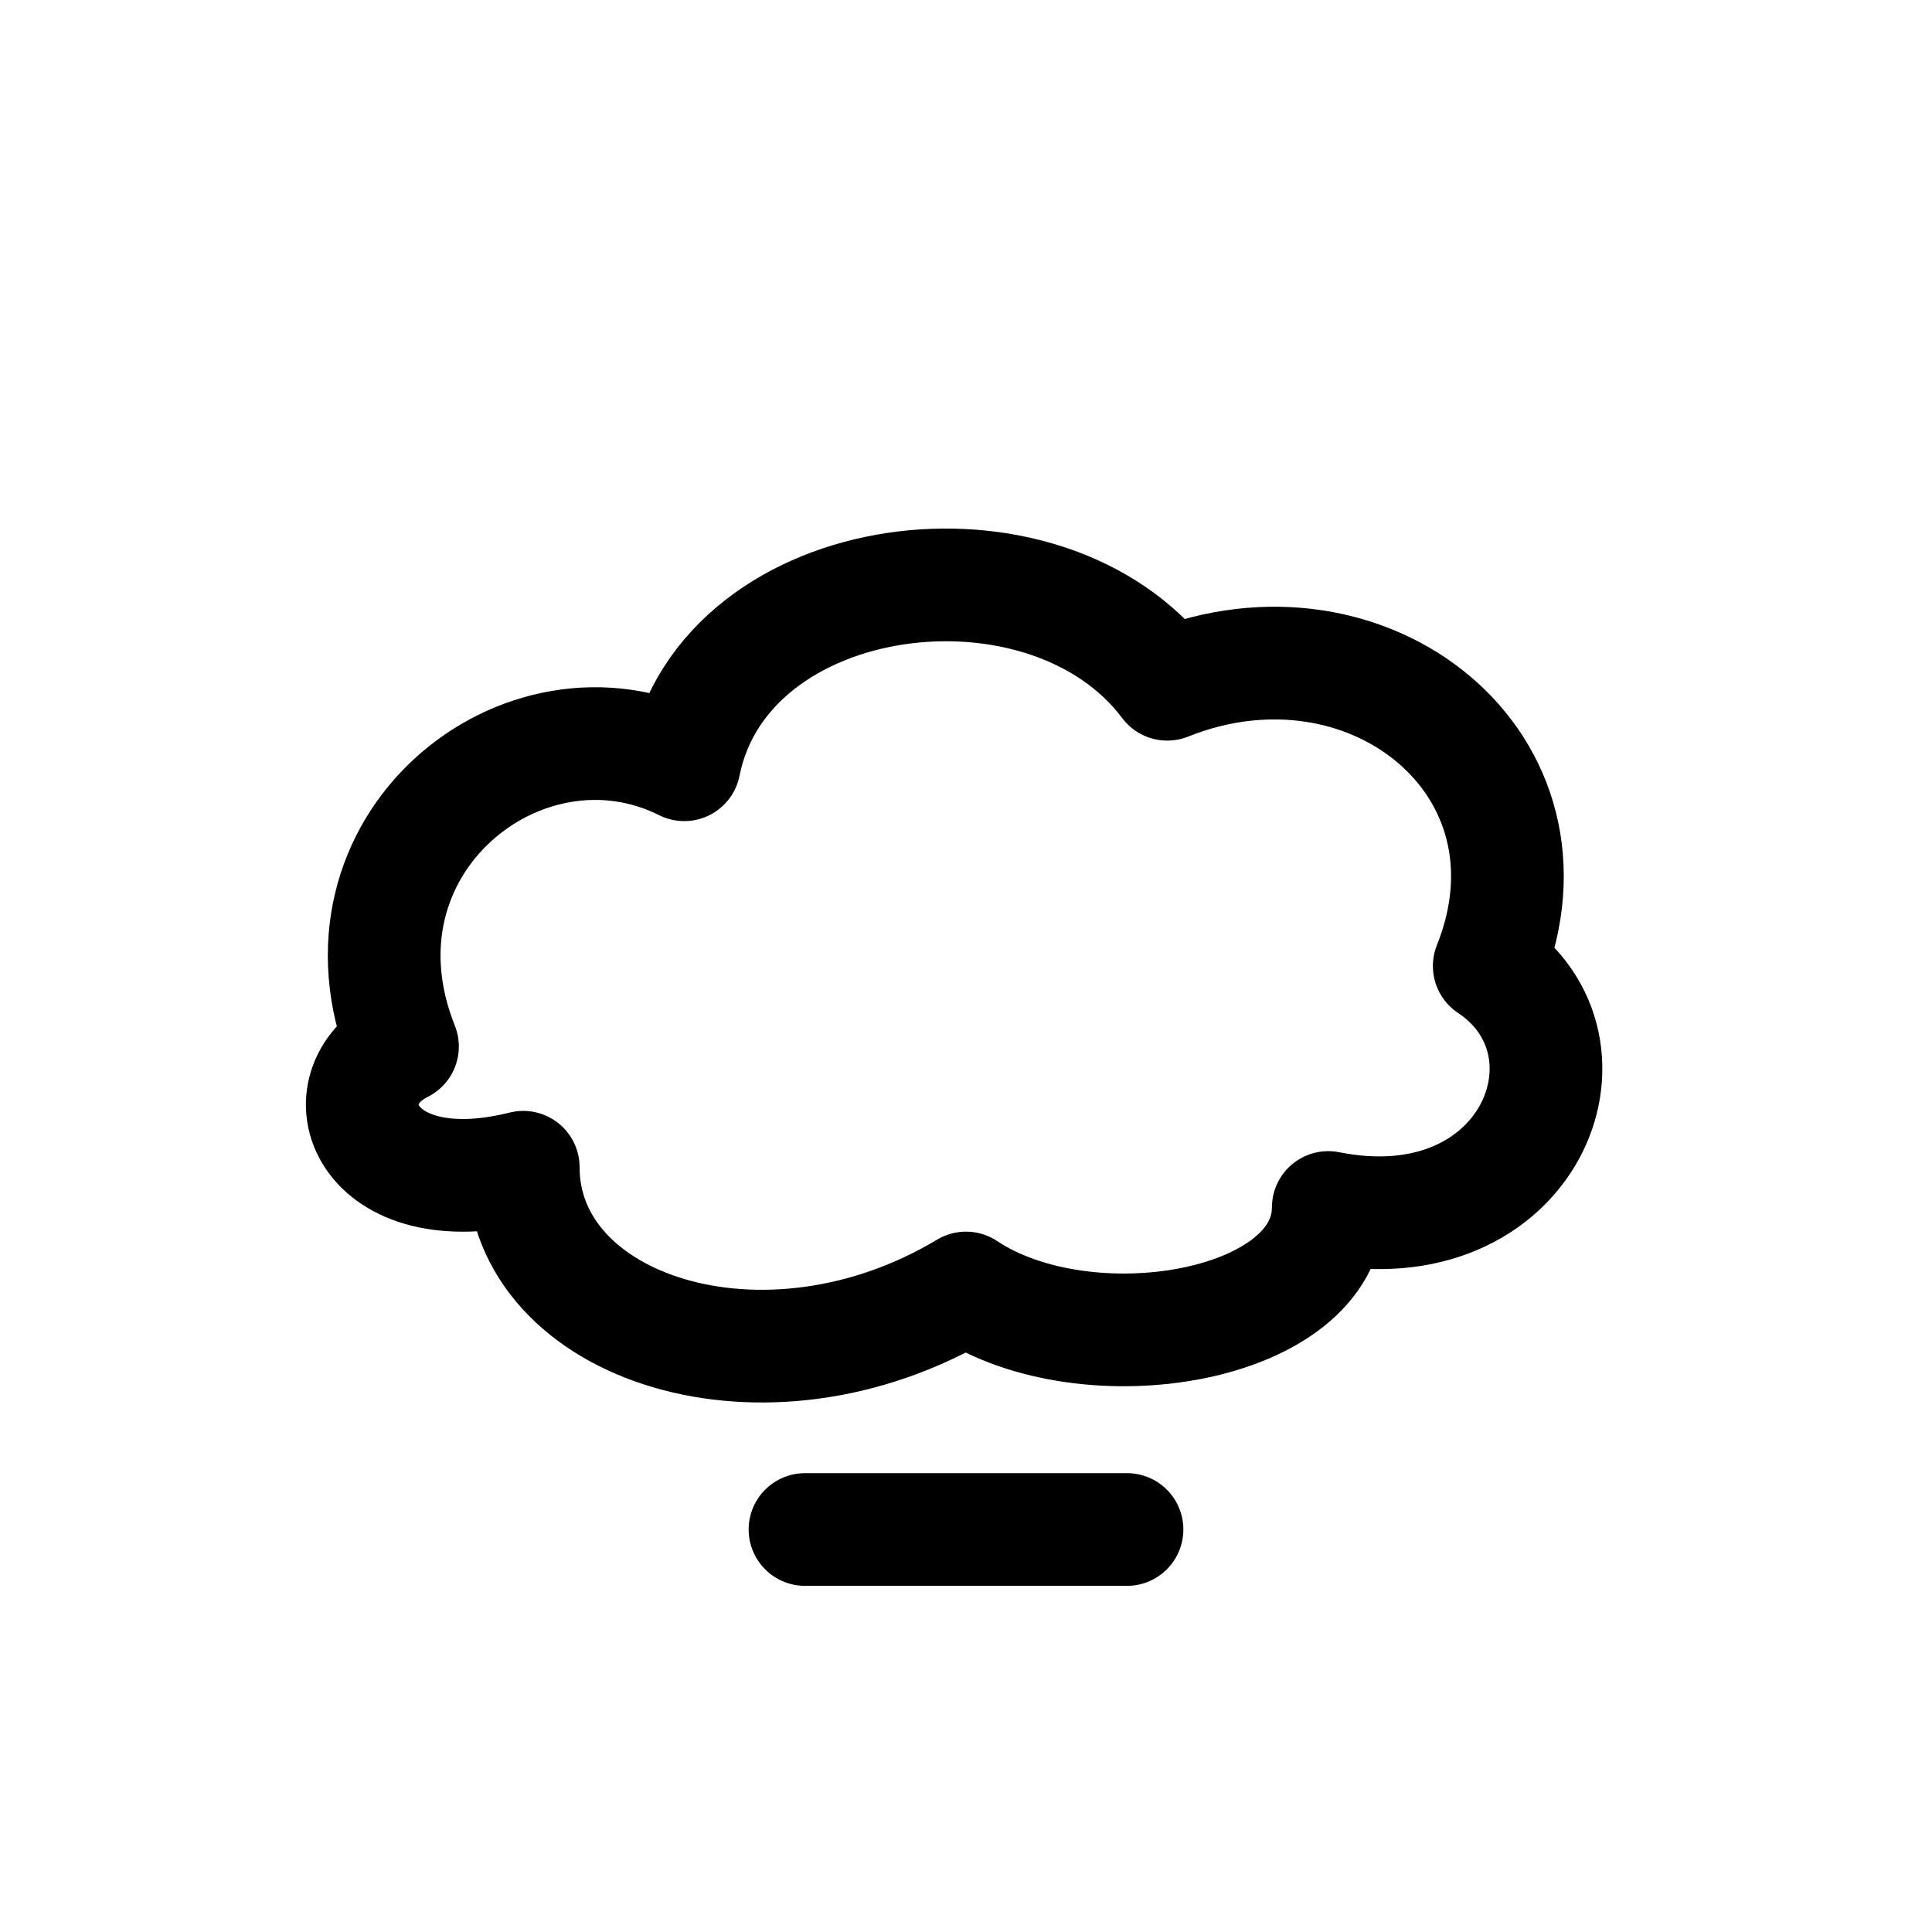
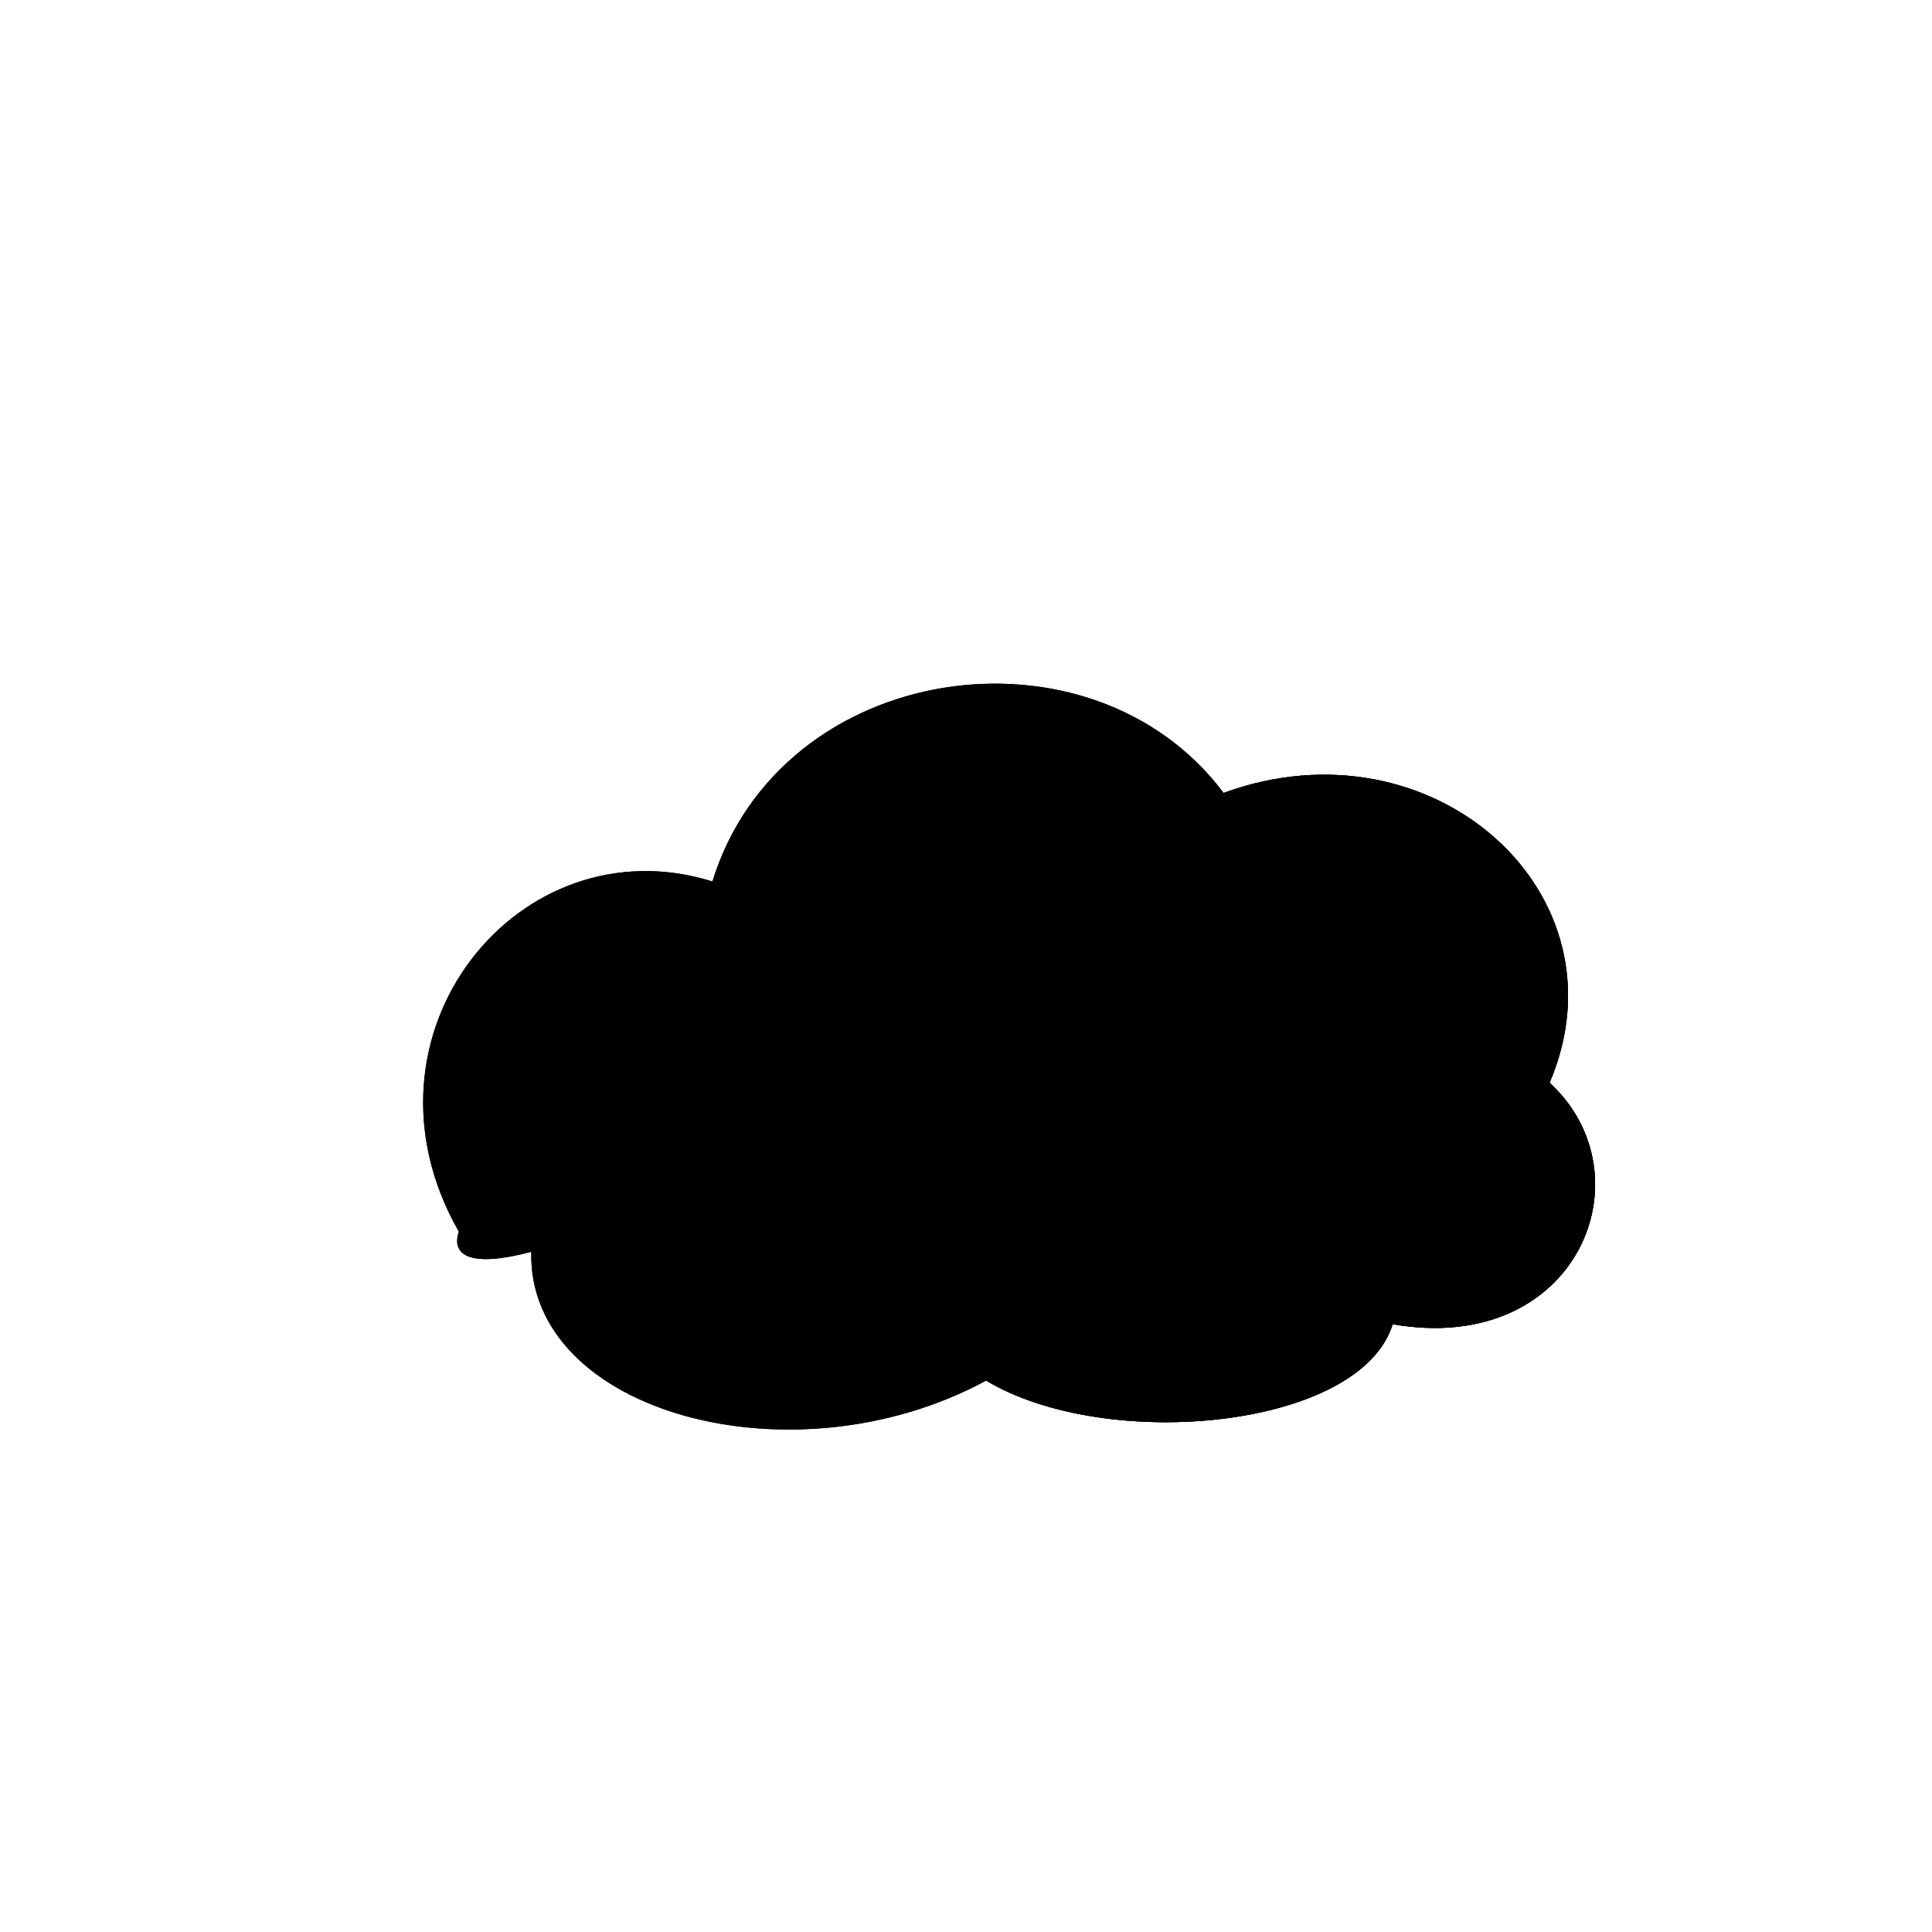
- <svg xmlns="http://www.w3.org/2000/svg" viewBox="0 0 48 48" fill="none" stroke="currentColor" stroke-width="2.8" stroke-linecap="round" stroke-linejoin="round">
-   <path d="M10,26 C8,21 13,17 17,19 C18,14 26,13 29,17 C34,15 39,19 37,24 C40,26 38,31 33,30 C33,33 27,34 24,32 C19,35 13,33 13,29 C9,30 8,27 10,26" />
-   <path d="M20,38 L28,38" />
+ <svg xmlns="http://www.w3.org/2000/svg" viewBox="0 0 48 48" stroke-linejoin="round" stroke-linecap="round">
+   <g class="p-fill">
+     <path d="M11.4,30.6 C8.6,25.7 12.9,20.4 17.7,21.9 C19.4,16.4 27.1,15.3 30.4,19.7 C35.6,17.8 40.5,22.2 38.5,26.9 C41,29.2 39.2,33.7 34.6,32.9 C33.8,35.5 27.5,36.1 24.5,34.3 C19.7,36.9 13.1,35.1 13.2,31.1 C11.7,31.5 11.2,31.2 11.4,30.6 Z" />
+   </g>
+   <g class="p-shade">
+     <path d="M30.4,19.7 C35.6,17.8 40.5,22.2 38.5,26.9 C41,29.2 39.2,33.7 34.6,32.9 C33.8,35.5 27.5,36.1 24.5,34.3 C29.4,33.6 33.2,30.2 34,25.8 C34.6,22.8 33,20.6 30.4,19.7 Z" />
+   </g>
+   <g class="p-edge">
+     <path d="M11.4,30.6 C8.6,25.7 12.9,20.4 17.7,21.9 C19.4,16.4 27.1,15.3 30.4,19.7 C35.6,17.8 40.5,22.2 38.5,26.9 C41,29.2 39.2,33.7 34.6,32.9 C33.8,35.5 27.5,36.1 24.5,34.3 C19.7,36.9 13.1,35.1 13.2,31.1 C11.7,31.5 11.2,31.2 11.4,30.6 Z" />
+   </g>
</svg>
